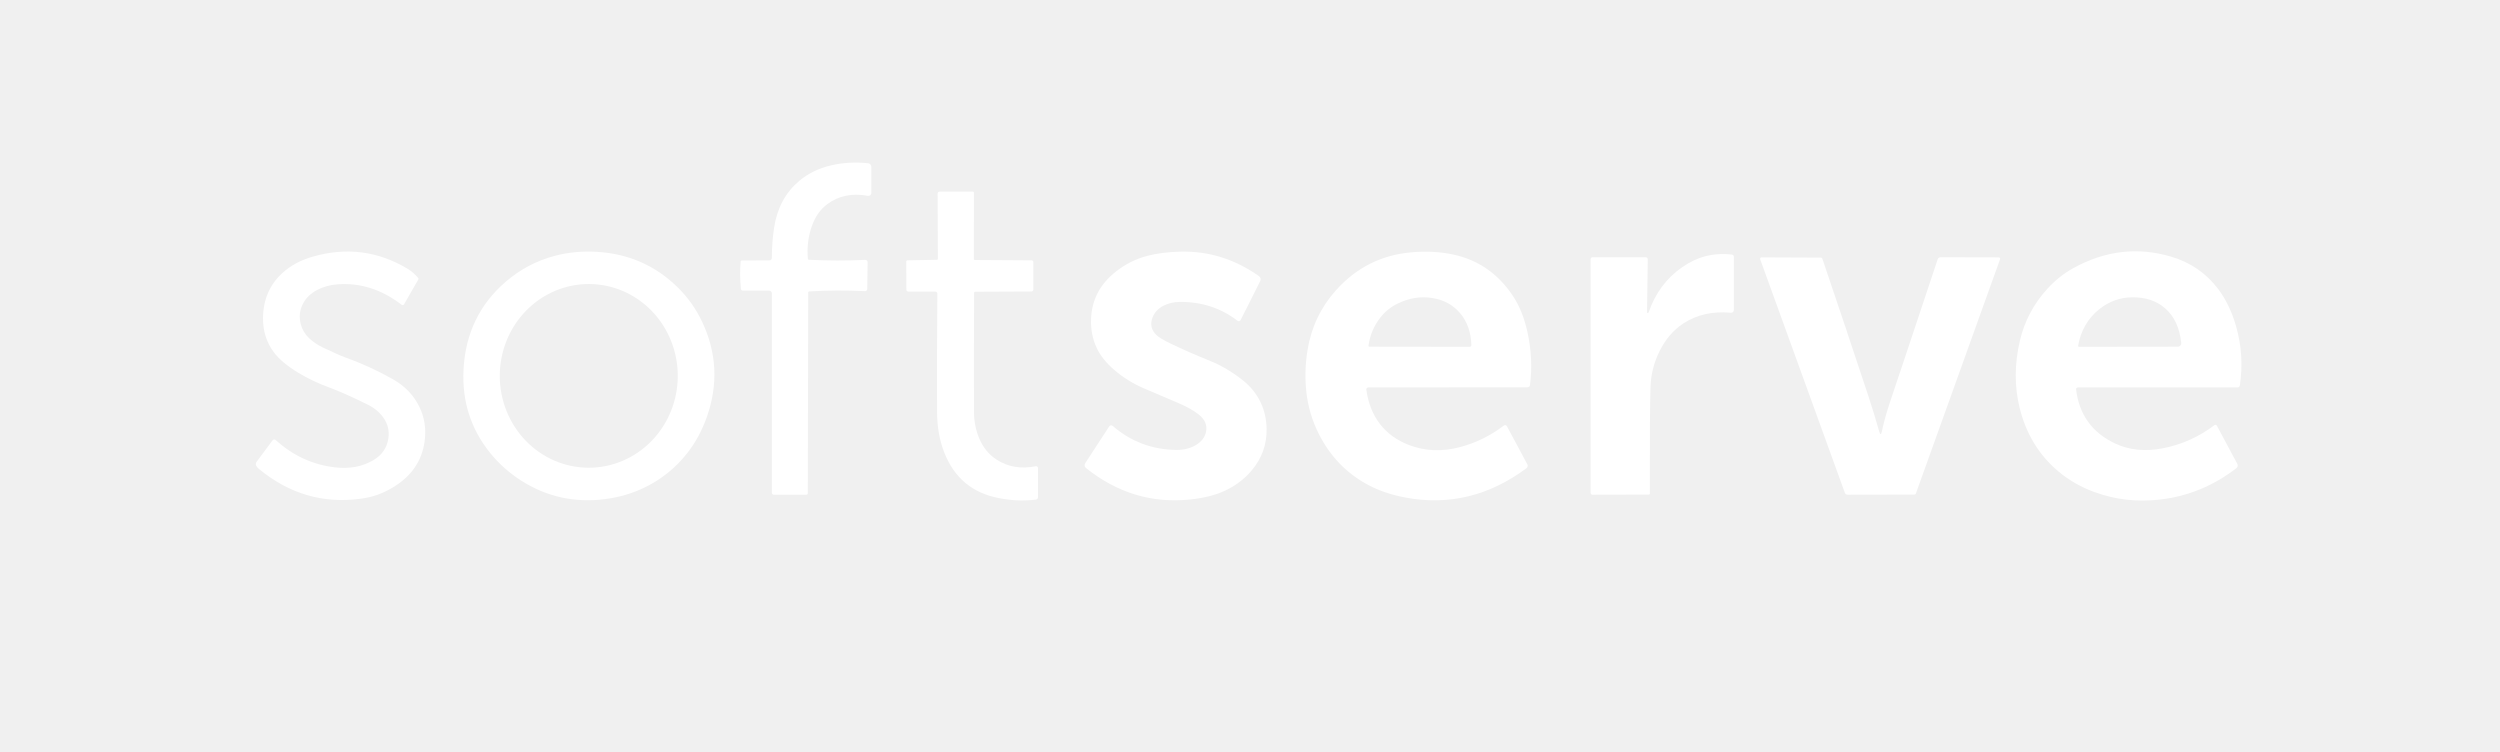
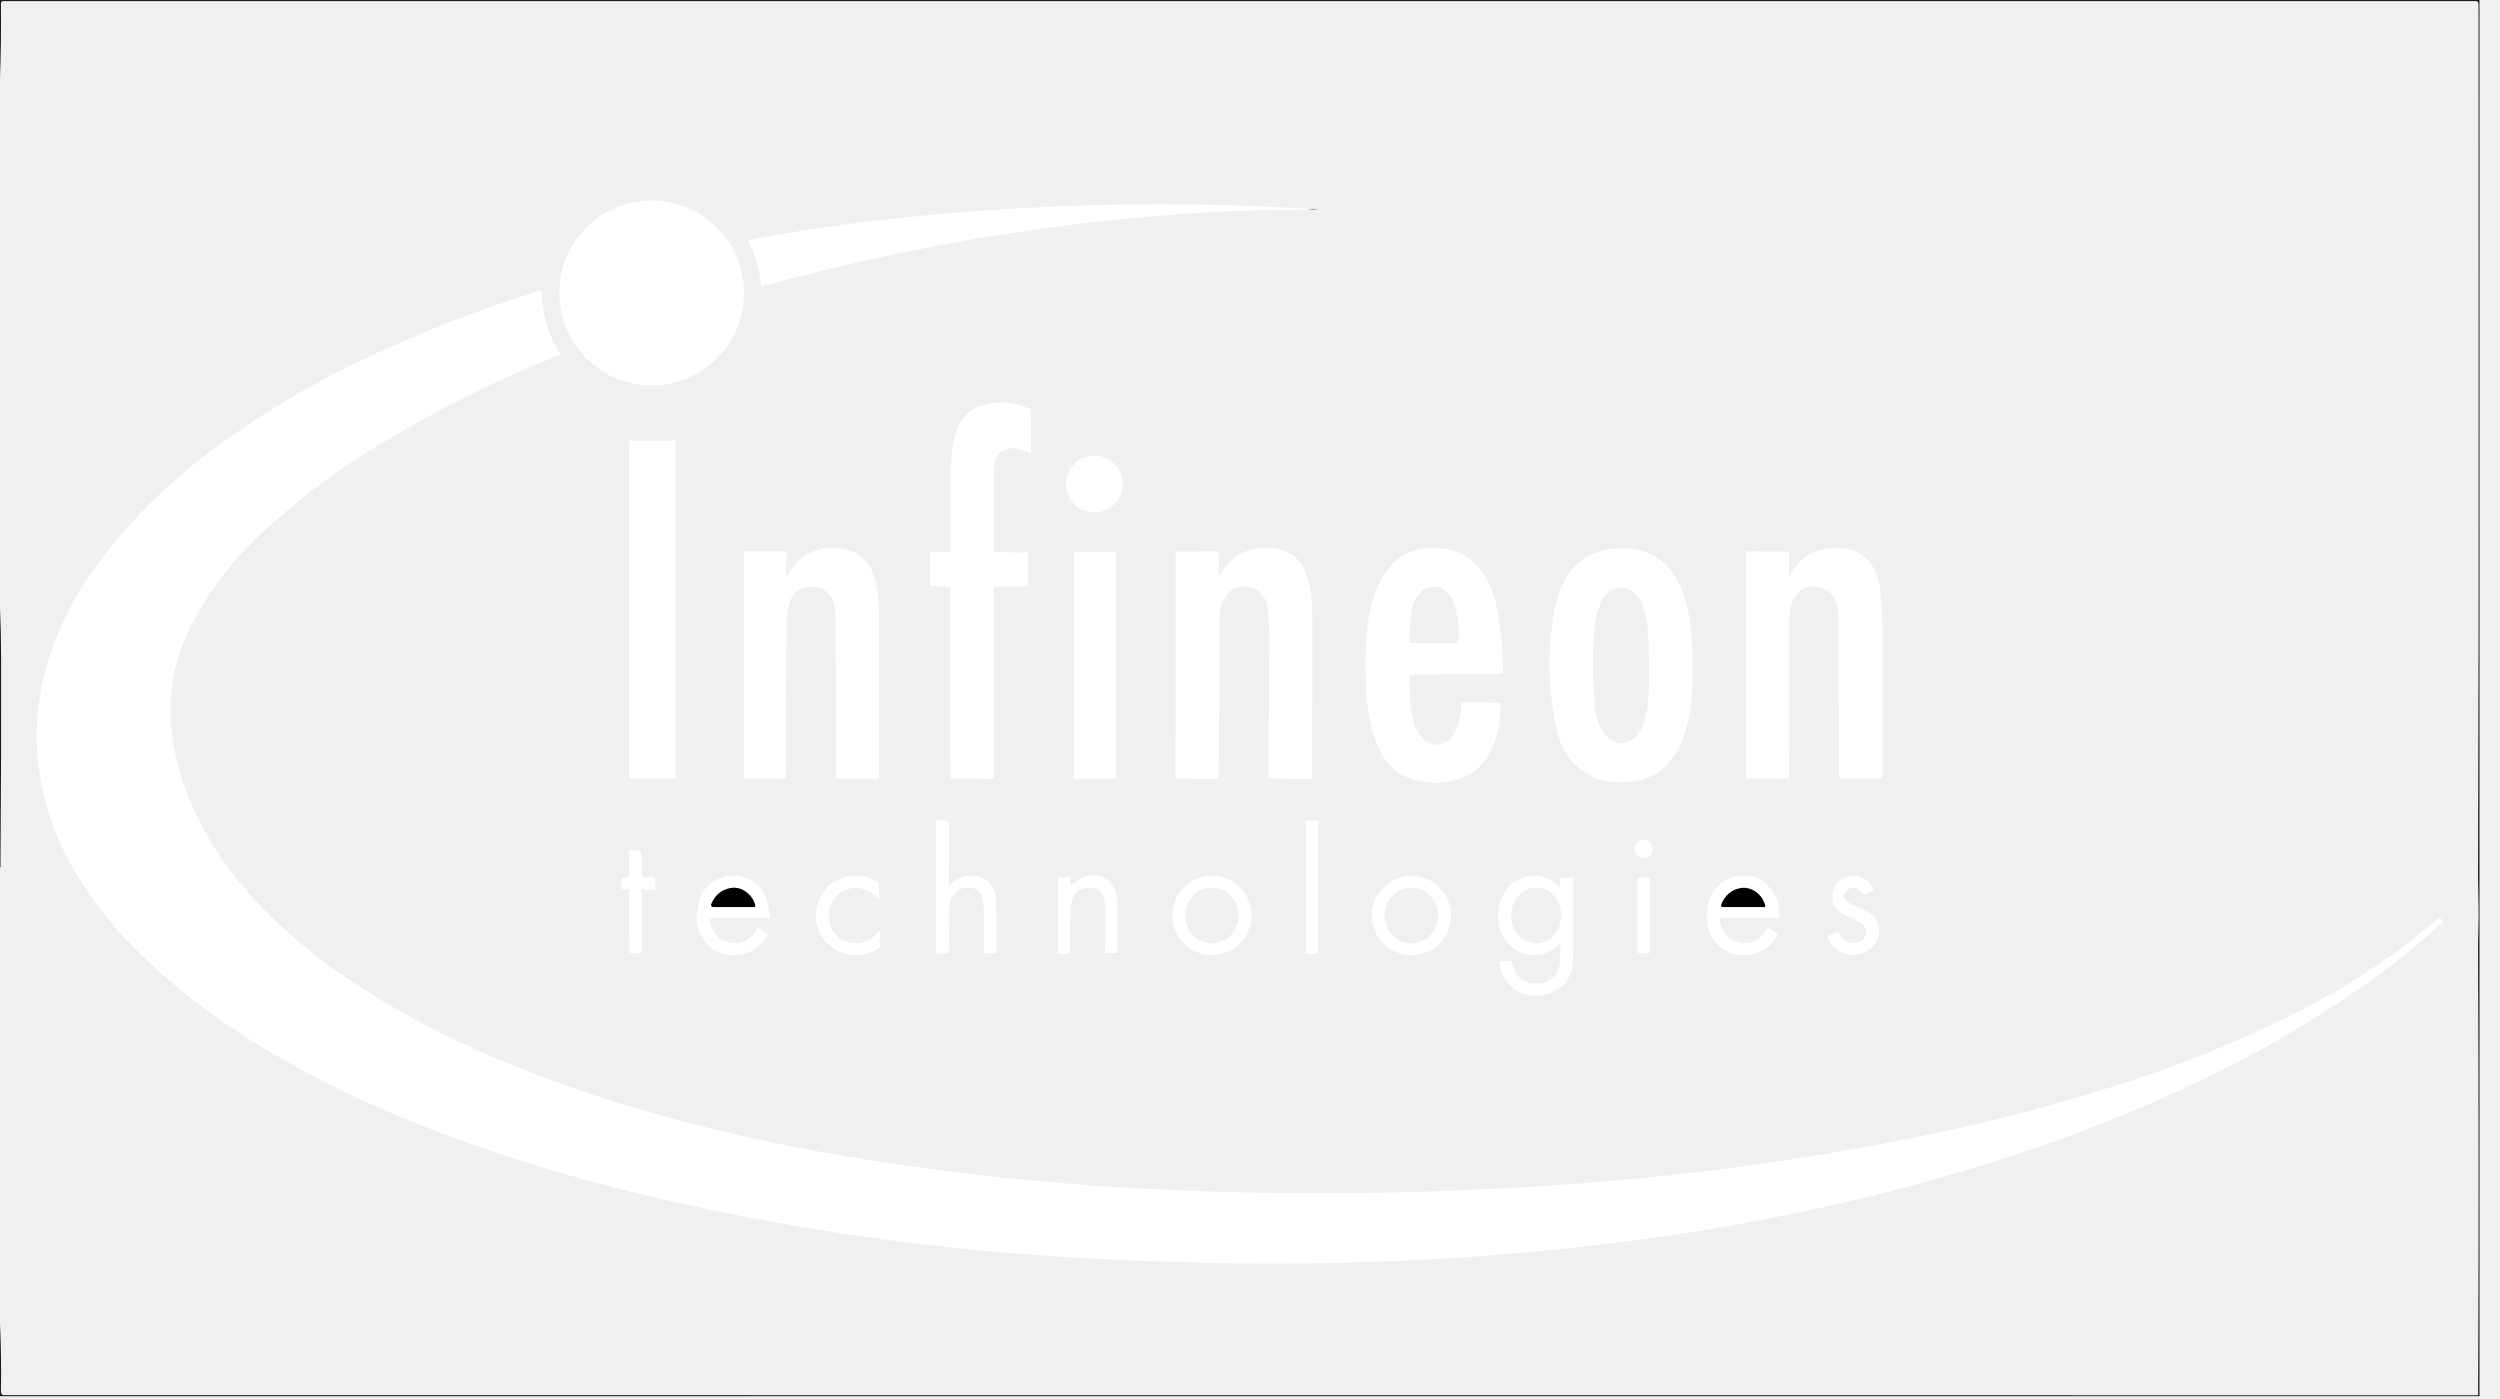
- <svg xmlns="http://www.w3.org/2000/svg" width="256" height="77" viewBox="0 0 256 77" fill="none">
-   <path d="M82.839 26.6C84.772 26.7 86.687 26.703 88.585 26.611C88.618 26.609 88.652 26.614 88.684 26.625C88.715 26.637 88.744 26.654 88.769 26.677C88.793 26.7 88.812 26.727 88.826 26.757C88.839 26.787 88.845 26.819 88.845 26.852L88.806 29.601C88.806 29.63 88.8 29.659 88.788 29.685C88.776 29.711 88.758 29.735 88.736 29.755C88.714 29.774 88.688 29.79 88.659 29.8C88.63 29.809 88.6 29.814 88.57 29.812C86.64 29.721 84.739 29.731 82.867 29.842C82.838 29.844 82.811 29.856 82.791 29.877C82.772 29.898 82.76 29.925 82.76 29.953L82.72 50.509C82.72 50.548 82.704 50.586 82.677 50.614C82.649 50.642 82.612 50.658 82.573 50.658H79.24C79.187 50.658 79.136 50.637 79.099 50.599C79.061 50.562 79.04 50.511 79.04 50.457V30.053C79.04 30.014 79.032 29.975 79.017 29.939C79.002 29.903 78.98 29.87 78.953 29.842C78.925 29.815 78.892 29.793 78.856 29.778C78.819 29.763 78.781 29.755 78.741 29.755H76.055C76.009 29.755 75.964 29.738 75.93 29.706C75.895 29.674 75.874 29.631 75.87 29.584C75.772 28.555 75.763 27.621 75.842 26.784C75.845 26.754 75.859 26.726 75.881 26.706C75.902 26.686 75.93 26.675 75.959 26.675L78.793 26.662C78.858 26.662 78.921 26.635 78.968 26.59C79.014 26.544 79.04 26.481 79.04 26.417C79.037 25.323 79.118 24.262 79.281 23.234C79.595 21.273 80.445 19.706 81.83 18.533C82.748 17.758 83.85 17.222 85.137 16.925C86.319 16.652 87.57 16.582 88.892 16.716C88.984 16.726 89.069 16.768 89.13 16.837C89.192 16.905 89.227 16.993 89.227 17.085V19.762C89.227 19.805 89.217 19.848 89.199 19.888C89.18 19.927 89.154 19.962 89.12 19.99C89.087 20.018 89.048 20.038 89.006 20.049C88.964 20.06 88.92 20.062 88.877 20.054C87.257 19.756 85.867 20.041 84.706 20.912C84.026 21.421 83.519 22.124 83.183 23.021C82.773 24.116 82.62 25.272 82.724 26.489C82.727 26.519 82.74 26.547 82.761 26.567C82.782 26.587 82.81 26.599 82.839 26.6Z" fill="white" />
-   <path d="M99.746 29.983C99.731 34.048 99.727 38.114 99.736 42.179C99.738 43.163 99.926 44.087 100.299 44.95C100.688 45.853 101.268 46.555 102.037 47.055C103.204 47.815 104.548 48.044 106.072 47.742C106.098 47.737 106.126 47.737 106.153 47.744C106.179 47.751 106.204 47.764 106.225 47.781C106.246 47.799 106.263 47.821 106.275 47.846C106.287 47.871 106.293 47.898 106.293 47.926V50.91C106.293 50.972 106.27 51.032 106.229 51.079C106.188 51.125 106.131 51.154 106.069 51.161C105.392 51.241 104.753 51.266 104.152 51.236C103.536 51.205 102.904 51.127 102.255 51.001C99.567 50.482 97.713 48.928 96.693 46.339C96.204 45.096 95.957 43.692 95.953 42.126C95.94 38.078 95.951 34.057 95.985 30.064C95.985 30.038 95.98 30.011 95.971 29.987C95.96 29.962 95.946 29.94 95.927 29.921C95.909 29.902 95.886 29.887 95.862 29.877C95.837 29.867 95.811 29.861 95.785 29.861H93.018C92.963 29.861 92.911 29.84 92.873 29.803C92.834 29.765 92.813 29.714 92.813 29.661L92.8 26.786C92.8 26.752 92.814 26.72 92.839 26.696C92.865 26.672 92.899 26.658 92.934 26.658L95.936 26.602C95.963 26.602 95.989 26.59 96.008 26.569C96.028 26.548 96.038 26.519 96.038 26.489L96.013 19.817C96.013 19.792 96.018 19.767 96.028 19.743C96.038 19.72 96.052 19.698 96.07 19.68C96.089 19.662 96.11 19.648 96.134 19.638C96.158 19.628 96.183 19.623 96.209 19.623H99.627C99.655 19.623 99.682 19.634 99.702 19.654C99.722 19.674 99.733 19.702 99.733 19.73L99.721 26.515C99.721 26.544 99.732 26.571 99.751 26.592C99.771 26.612 99.797 26.624 99.825 26.624L105.641 26.66C105.686 26.66 105.73 26.678 105.763 26.71C105.795 26.742 105.813 26.785 105.813 26.831V29.646C105.813 29.7 105.792 29.751 105.754 29.789C105.716 29.827 105.665 29.848 105.611 29.849L99.855 29.874C99.826 29.874 99.799 29.886 99.778 29.906C99.758 29.927 99.746 29.954 99.746 29.983Z" fill="white" />
-   <path d="M34.308 47.859C35.792 48.033 37.098 47.788 38.227 47.126C39.109 46.607 39.622 45.865 39.767 44.901C39.878 44.161 39.732 43.485 39.328 42.87C38.935 42.272 38.377 41.792 37.653 41.433C36.068 40.645 34.712 40.044 33.587 39.63C32.532 39.242 31.527 38.761 30.573 38.186C29.411 37.487 28.565 36.779 28.034 36.062C27.28 35.044 26.913 33.866 26.933 32.528C26.96 30.648 27.632 29.115 28.947 27.929C29.779 27.177 30.818 26.624 32.064 26.27C35.494 25.293 38.722 25.712 41.747 27.528C42.12 27.753 42.475 28.059 42.812 28.447C42.834 28.472 42.847 28.503 42.851 28.534C42.855 28.566 42.849 28.598 42.833 28.624L41.37 31.169C41.358 31.189 41.343 31.206 41.324 31.218C41.306 31.231 41.284 31.24 41.261 31.244C41.238 31.248 41.214 31.247 41.191 31.241C41.167 31.235 41.145 31.224 41.126 31.209C39.083 29.638 36.894 28.94 34.56 29.115C33.782 29.173 33.082 29.369 32.459 29.701C31.804 30.05 31.326 30.517 31.023 31.103C30.676 31.77 30.604 32.479 30.807 33.231C30.951 33.763 31.233 34.23 31.654 34.633C32.048 35.007 32.515 35.322 33.054 35.58C34.143 36.1 34.916 36.442 35.371 36.606C37.047 37.207 38.661 37.946 40.211 38.822C41.444 39.517 42.349 40.451 42.927 41.623C43.484 42.752 43.665 43.973 43.469 45.287C43.174 47.254 42.092 48.797 40.222 49.918C39.718 50.219 39.193 50.469 38.645 50.669C38.15 50.848 37.587 50.981 36.954 51.067C33.095 51.598 29.608 50.577 26.494 48.004C26.228 47.785 26.142 47.565 26.236 47.343C26.243 47.326 26.363 47.165 26.596 46.859C27.054 46.256 27.492 45.666 27.91 45.089C27.928 45.064 27.95 45.044 27.976 45.029C28.002 45.014 28.031 45.004 28.061 45.001C28.09 44.998 28.12 45.001 28.149 45.01C28.178 45.019 28.204 45.035 28.226 45.054C29.992 46.658 32.02 47.593 34.308 47.859Z" fill="white" />
-   <path d="M50.206 46.398C48.206 43.934 47.293 41.07 47.467 37.807C47.661 34.152 49.102 31.166 51.787 28.848C53.266 27.571 54.949 26.686 56.836 26.191C58.176 25.838 59.586 25.703 61.067 25.785C64.365 25.967 67.165 27.204 69.466 29.495C70.475 30.501 71.288 31.657 71.904 32.963C73.389 36.111 73.552 39.343 72.395 42.657C71.906 44.058 71.234 45.303 70.381 46.392C69.199 47.898 67.746 49.072 66.022 49.913C64.772 50.523 63.415 50.922 61.95 51.11C58.838 51.507 55.981 50.877 53.378 49.22C52.161 48.445 51.103 47.505 50.206 46.398ZM60.257 47.896C62.674 47.904 64.996 46.921 66.711 45.163C68.427 43.405 69.395 41.016 69.404 38.521C69.412 36.026 68.461 33.631 66.758 31.861C65.055 30.091 62.74 29.091 60.323 29.083C57.906 29.075 55.584 30.058 53.869 31.816C52.154 33.574 51.185 35.963 51.177 38.458C51.168 40.952 52.12 43.348 53.823 45.118C55.526 46.888 57.84 47.887 60.257 47.896Z" fill="white" />
-   <path d="M114.313 27.775C115.25 27.04 116.294 26.518 117.446 26.21C118.421 25.948 119.561 25.801 120.866 25.768C123.763 25.694 126.448 26.531 128.922 28.279C128.999 28.334 129.055 28.415 129.078 28.506C129.101 28.599 129.09 28.696 129.047 28.78L127.042 32.771C127.027 32.799 127.007 32.824 126.981 32.844C126.956 32.864 126.927 32.877 126.895 32.884C126.864 32.891 126.832 32.891 126.801 32.884C126.77 32.877 126.741 32.863 126.716 32.843C125.029 31.542 123.057 30.899 120.8 30.915C120.197 30.921 119.643 31.052 119.138 31.308C118.603 31.579 118.233 31.974 118.027 32.493C117.752 33.185 117.883 33.79 118.419 34.309C118.661 34.542 119.145 34.833 119.87 35.183C121.062 35.758 122.416 36.352 123.934 36.966C125.073 37.427 126.18 38.082 127.253 38.931C128.046 39.556 128.651 40.302 129.071 41.168C129.472 41.997 129.682 42.909 129.7 43.903C129.73 45.495 129.23 46.907 128.201 48.139C127.42 49.072 126.455 49.794 125.306 50.306C124.357 50.728 123.213 51.009 121.873 51.148C117.956 51.555 114.399 50.481 111.202 47.925C111.131 47.869 111.083 47.788 111.068 47.699C111.053 47.609 111.072 47.517 111.121 47.441L113.587 43.657C113.606 43.629 113.63 43.605 113.659 43.587C113.688 43.569 113.72 43.558 113.754 43.553C113.787 43.549 113.821 43.552 113.854 43.562C113.886 43.572 113.916 43.588 113.941 43.611C115.777 45.21 117.939 46.031 120.427 46.072C121.229 46.085 121.926 45.906 122.517 45.537C123.066 45.194 123.395 44.745 123.503 44.191C123.632 43.52 123.376 42.934 122.733 42.433C122.194 42.014 121.5 41.626 120.651 41.269C119.465 40.769 118.281 40.264 117.101 39.752C115.994 39.273 114.993 38.648 114.097 37.877C113.261 37.158 112.661 36.404 112.297 35.616C111.878 34.716 111.687 33.74 111.723 32.688C111.755 31.668 112.001 30.735 112.461 29.887C112.876 29.121 113.493 28.417 114.313 27.775Z" fill="white" />
-   <path d="M136.787 29.742C138.869 27.407 141.452 26.105 144.535 25.837C146.044 25.704 147.46 25.778 148.783 26.058C151.357 26.604 153.403 28.019 154.921 30.301C155.585 31.3 156.075 32.508 156.393 33.923C156.812 35.791 156.905 37.629 156.672 39.436C156.664 39.498 156.633 39.555 156.587 39.596C156.54 39.638 156.48 39.66 156.418 39.66L140.109 39.673C140.081 39.673 140.053 39.679 140.027 39.691C140.002 39.703 139.979 39.72 139.96 39.741C139.942 39.762 139.928 39.787 139.919 39.814C139.911 39.841 139.909 39.869 139.913 39.897C140.095 41.271 140.563 42.449 141.318 43.431C142.047 44.376 143.03 45.087 144.269 45.564C145.919 46.199 147.666 46.271 149.51 45.782C151.149 45.345 152.644 44.609 153.997 43.572C154.021 43.554 154.048 43.541 154.077 43.535C154.106 43.528 154.136 43.528 154.166 43.535C154.195 43.541 154.222 43.553 154.246 43.571C154.27 43.589 154.29 43.612 154.304 43.638L156.399 47.546C156.434 47.612 156.445 47.688 156.429 47.761C156.413 47.834 156.371 47.898 156.311 47.943C152.494 50.784 148.356 51.785 143.898 50.946C142.384 50.661 141.048 50.194 139.889 49.544C137.815 48.383 136.217 46.71 135.093 44.526C134.377 43.132 133.934 41.655 133.766 40.095C133.616 38.689 133.658 37.271 133.892 35.842C134.273 33.512 135.238 31.478 136.787 29.742ZM141.314 32.562C140.67 33.405 140.277 34.35 140.134 35.397C140.133 35.41 140.134 35.423 140.137 35.435C140.141 35.448 140.148 35.46 140.156 35.47C140.165 35.48 140.176 35.488 140.188 35.493C140.2 35.498 140.213 35.501 140.226 35.501L150.496 35.514C150.519 35.514 150.542 35.509 150.564 35.5C150.585 35.491 150.604 35.478 150.621 35.461C150.637 35.444 150.649 35.424 150.658 35.403C150.666 35.381 150.67 35.358 150.669 35.335C150.63 34.021 150.244 32.93 149.51 32.063C148.798 31.222 147.851 30.707 146.671 30.516C145.486 30.326 144.308 30.513 143.136 31.077C142.411 31.427 141.803 31.922 141.314 32.562Z" fill="white" />
-   <path d="M209.64 29.582C210.437 28.706 211.324 27.999 212.301 27.46C215.569 25.655 218.918 25.265 222.347 26.289C224.324 26.879 225.923 27.983 227.144 29.601C227.944 30.662 228.555 31.938 228.979 33.428C229.54 35.397 229.668 37.41 229.363 39.466C229.355 39.524 229.326 39.576 229.282 39.614C229.238 39.652 229.182 39.673 229.124 39.673H212.772C212.746 39.673 212.721 39.679 212.697 39.689C212.674 39.7 212.653 39.715 212.636 39.734C212.619 39.754 212.606 39.776 212.598 39.8C212.59 39.825 212.588 39.85 212.591 39.876C212.905 42.465 214.241 44.313 216.599 45.419C218.039 46.093 219.663 46.255 221.472 45.906C223.403 45.532 225.168 44.74 226.765 43.532C226.783 43.518 226.804 43.508 226.827 43.503C226.85 43.498 226.873 43.498 226.896 43.503C226.918 43.508 226.94 43.518 226.959 43.532C226.977 43.547 226.993 43.564 227.004 43.585L229.103 47.505C229.14 47.577 229.152 47.658 229.136 47.736C229.12 47.814 229.077 47.882 229.015 47.93C226.67 49.749 224.057 50.824 221.175 51.155C218.842 51.424 216.614 51.171 214.492 50.396C213.105 49.891 211.877 49.191 210.807 48.297C208.798 46.617 207.464 44.433 206.805 41.744C206.273 39.576 206.28 37.303 206.827 34.927C207.289 32.915 208.227 31.134 209.64 29.582ZM213.544 33.308C213.175 33.951 212.927 34.65 212.8 35.405C212.798 35.419 212.799 35.432 212.802 35.445C212.806 35.458 212.812 35.47 212.821 35.481C212.83 35.491 212.84 35.499 212.853 35.505C212.865 35.511 212.878 35.514 212.892 35.514L223.014 35.501C223.063 35.501 223.111 35.491 223.155 35.471C223.199 35.451 223.239 35.422 223.271 35.386C223.303 35.35 223.328 35.307 223.343 35.261C223.358 35.215 223.363 35.166 223.358 35.117C223.196 33.572 222.65 32.393 221.722 31.581C220.838 30.809 219.711 30.43 218.338 30.444C217.089 30.458 215.968 30.862 214.974 31.655C214.385 32.125 213.909 32.676 213.544 33.308Z" fill="white" />
-   <path d="M168.751 32.05C168.768 32.042 168.784 32.031 168.797 32.017C168.81 32.003 168.82 31.986 168.826 31.969C169.505 30.012 170.649 28.476 172.256 27.36C173.037 26.818 173.838 26.442 174.658 26.233C175.534 26.012 176.432 25.957 177.35 26.071C177.404 26.078 177.454 26.104 177.49 26.145C177.527 26.185 177.547 26.238 177.547 26.293V31.749C177.547 31.788 177.538 31.826 177.523 31.861C177.507 31.896 177.484 31.928 177.456 31.953C177.427 31.979 177.394 31.999 177.357 32.011C177.321 32.023 177.282 32.028 177.244 32.024C175.358 31.854 173.729 32.223 172.356 33.133C171.359 33.793 170.558 34.727 169.952 35.934C169.37 37.09 169.057 38.319 169.013 39.62C168.954 41.365 168.932 45.004 168.947 50.538C168.947 50.567 168.936 50.594 168.917 50.614C168.897 50.634 168.87 50.645 168.843 50.645L163.061 50.658C163.013 50.658 162.967 50.639 162.933 50.605C162.899 50.571 162.88 50.525 162.88 50.477V26.53C162.88 26.48 162.9 26.432 162.935 26.397C162.97 26.362 163.018 26.342 163.068 26.342H168.521C168.548 26.342 168.576 26.348 168.602 26.358C168.628 26.369 168.651 26.385 168.671 26.405C168.69 26.425 168.706 26.448 168.716 26.474C168.727 26.5 168.732 26.527 168.732 26.555L168.655 31.986C168.654 32.002 168.658 32.017 168.667 32.029C168.675 32.041 168.686 32.049 168.7 32.052C168.721 32.058 168.738 32.057 168.751 32.05Z" fill="white" />
-   <path d="M192.429 44.178C192.533 44.549 192.625 44.546 192.706 44.169C192.904 43.244 193.152 42.333 193.451 41.437C195.093 36.507 196.75 31.544 198.421 26.547C198.441 26.487 198.479 26.436 198.529 26.399C198.58 26.362 198.641 26.342 198.703 26.342L204.672 26.355C204.695 26.355 204.718 26.361 204.738 26.371C204.758 26.382 204.776 26.397 204.789 26.416C204.802 26.434 204.811 26.456 204.814 26.478C204.817 26.501 204.814 26.523 204.806 26.545L196.183 50.545C196.173 50.574 196.153 50.6 196.128 50.618C196.102 50.636 196.072 50.645 196.041 50.645L189.186 50.658C189.127 50.658 189.069 50.639 189.02 50.605C188.971 50.57 188.934 50.521 188.913 50.464L180.243 26.551C180.235 26.529 180.233 26.505 180.236 26.482C180.239 26.458 180.248 26.436 180.261 26.417C180.274 26.398 180.292 26.382 180.313 26.371C180.333 26.36 180.356 26.355 180.38 26.355L186.466 26.381C186.497 26.38 186.528 26.39 186.553 26.409C186.578 26.427 186.597 26.453 186.607 26.483C188.194 31.154 189.761 35.832 191.309 40.516C191.734 41.804 192.107 43.025 192.429 44.178Z" fill="white" />
+ <svg xmlns="http://www.w3.org/2000/svg" width="59" height="33" viewBox="0 0 59 33" fill="none">
+   <g clip-path="url(#clip0_379_1546)">
+     <path d="M0 0C19.505 0 39.01 0 58.516 0C58.516 10.983 58.516 21.967 58.516 32.95C39.01 32.95 19.505 32.95 0 32.95C0 32.378 0 31.805 0 31.232C0.024 31.759 0.032 32.299 0.022 32.852C0.022 32.862 0.024 32.871 0.027 32.88C0.031 32.889 0.036 32.897 0.043 32.904C0.049 32.91 0.057 32.916 0.066 32.919C0.075 32.923 0.084 32.925 0.093 32.925L58.463 32.928C58.468 32.928 58.474 32.925 58.478 32.921C58.482 32.917 58.484 32.912 58.484 32.906C58.499 29.397 58.498 25.884 58.482 22.366C58.482 22.261 58.485 22.102 58.491 21.888C58.496 21.729 58.497 21.569 58.494 21.41C58.486 20.969 58.482 20.73 58.482 20.693C58.495 16.625 58.499 12.557 58.496 8.489C58.494 5.679 58.493 2.878 58.493 0.088C58.493 0.072 58.486 0.056 58.474 0.044C58.463 0.032 58.447 0.026 58.43 0.026H0.075C0.068 0.026 0.061 0.027 0.054 0.03C0.048 0.032 0.042 0.036 0.037 0.041C0.032 0.046 0.029 0.052 0.026 0.058C0.024 0.065 0.022 0.071 0.022 0.078C0.029 0.685 0.021 1.272 0 1.839C0 1.226 0 0.613 0 0Z" fill="#1B1C1C" />
+     <path d="M15.379 9.095C16.583 9.095 17.559 8.118 17.559 6.913C17.559 5.708 16.583 4.731 15.379 4.731C14.175 4.731 13.199 5.708 13.199 6.913C13.199 8.118 14.175 9.095 15.379 9.095Z" fill="white" />
+     <path d="M30.961 4.933L30.858 4.952C29.833 4.943 28.759 4.981 27.635 5.068C24.373 5.321 21.16 5.883 17.994 6.755C17.991 6.756 17.986 6.756 17.982 6.755C17.978 6.755 17.974 6.753 17.971 6.751C17.967 6.748 17.964 6.745 17.962 6.742C17.96 6.738 17.959 6.734 17.958 6.73C17.922 6.349 17.822 6 17.657 5.683C17.655 5.681 17.655 5.678 17.655 5.676C17.655 5.673 17.655 5.671 17.657 5.668C17.658 5.666 17.66 5.664 17.662 5.662C17.664 5.661 17.666 5.66 17.669 5.659C18.57 5.496 19.355 5.371 20.023 5.286C23.623 4.826 27.269 4.708 30.961 4.933Z" fill="white" />
+     <path d="M30.961 4.933C30.996 4.926 31.031 4.927 31.064 4.936C31.09 4.942 31.09 4.946 31.064 4.946L30.858 4.952L30.961 4.933Z" fill="#6D8F85" />
+     <path d="M11.735 27.21C10.872 26.922 10.055 26.616 9.285 26.292C8.032 25.763 6.832 25.133 5.685 24.401C4.694 23.768 3.8 23.034 3.003 22.198C2.538 21.711 2.127 21.169 1.77 20.571C1.318 19.811 1.032 18.998 0.915 18.132C0.873 17.825 0.857 17.521 0.866 17.218C0.89 16.42 1.066 15.646 1.394 14.896C1.681 14.241 2.036 13.643 2.459 13.101C3.158 12.205 3.961 11.415 4.866 10.73C6.009 9.865 7.228 9.124 8.522 8.507C9.882 7.859 11.293 7.308 12.755 6.854C12.759 6.852 12.763 6.852 12.767 6.853C12.771 6.854 12.775 6.855 12.778 6.858C12.782 6.86 12.784 6.863 12.786 6.867C12.788 6.871 12.789 6.875 12.789 6.879C12.791 7.408 12.933 7.894 13.213 8.337C13.216 8.34 13.217 8.344 13.217 8.348C13.218 8.352 13.218 8.356 13.216 8.36C13.215 8.364 13.213 8.368 13.21 8.371C13.207 8.374 13.204 8.376 13.2 8.378C11.648 8.997 10.165 9.743 8.752 10.614C7.73 11.245 6.812 11.96 5.998 12.76C5.753 13.001 5.547 13.225 5.378 13.432C5.031 13.858 4.736 14.312 4.494 14.796C4.252 15.28 4.101 15.79 4.041 16.328C4.008 16.616 4.011 16.92 4.048 17.24C4.139 18.008 4.366 18.738 4.729 19.429C4.927 19.805 5.151 20.164 5.402 20.505C5.57 20.733 5.765 20.967 5.987 21.207C6.672 21.948 7.451 22.604 8.323 23.177C9.257 23.791 10.204 24.311 11.163 24.739C12.292 25.243 13.447 25.676 14.629 26.04C15.848 26.415 17.15 26.744 18.534 27.026C18.824 27.085 19.124 27.142 19.433 27.197C22.188 27.684 25.036 27.985 27.978 28.099C31.255 28.227 34.527 28.157 37.795 27.888C40.431 27.672 43.043 27.293 45.632 26.754C47.046 26.46 48.542 26.062 50.118 25.562C51.52 25.118 52.906 24.549 54.275 23.855C55.448 23.261 56.517 22.55 57.482 21.722C57.486 21.719 57.501 21.703 57.526 21.675C57.564 21.633 57.599 21.649 57.633 21.723C57.638 21.736 57.64 21.75 57.637 21.763C57.634 21.777 57.627 21.789 57.617 21.798C57.03 22.325 56.419 22.812 55.783 23.258C54.761 23.975 53.694 24.615 52.581 25.179C51.258 25.849 49.898 26.433 48.501 26.93C47.06 27.442 45.597 27.879 44.111 28.24C42.208 28.702 40.285 29.056 38.343 29.303C35.339 29.686 32.284 29.856 29.178 29.816C27.292 29.791 25.482 29.707 23.748 29.563C20.794 29.319 17.877 28.849 14.996 28.151C13.933 27.894 12.846 27.58 11.735 27.21Z" fill="white" />
+     <path d="M22.409 13.847L21.969 13.831C21.963 13.831 21.957 13.829 21.953 13.824C21.948 13.819 21.946 13.813 21.946 13.807L21.943 13.07C21.943 13.06 21.948 13.05 21.955 13.043C21.962 13.036 21.972 13.032 21.983 13.031L22.403 13.029C22.411 13.029 22.419 13.025 22.425 13.019C22.431 13.013 22.435 13.005 22.435 12.996C22.435 12.409 22.435 11.838 22.435 11.281C22.435 11.017 22.451 10.774 22.483 10.554C22.525 10.269 22.597 10.054 22.7 9.91C22.841 9.713 23.046 9.586 23.314 9.53C23.634 9.462 23.962 9.5 24.298 9.642C24.308 9.646 24.317 9.654 24.323 9.663C24.329 9.672 24.332 9.683 24.332 9.694V10.665C24.332 10.67 24.331 10.675 24.328 10.679C24.326 10.683 24.323 10.687 24.319 10.689C24.314 10.692 24.31 10.693 24.305 10.693C24.3 10.693 24.296 10.692 24.291 10.69C24.201 10.64 24.105 10.605 24.003 10.587C23.892 10.567 23.794 10.577 23.707 10.617C23.543 10.692 23.46 10.839 23.458 11.055C23.452 11.679 23.45 12.325 23.452 12.99C23.452 13.002 23.457 13.012 23.465 13.02C23.473 13.028 23.484 13.032 23.495 13.032L24.232 13.039C24.239 13.039 24.245 13.042 24.249 13.046C24.254 13.05 24.256 13.056 24.256 13.063V13.812C24.256 13.818 24.253 13.824 24.249 13.829C24.244 13.834 24.238 13.836 24.231 13.836L23.479 13.84C23.472 13.84 23.465 13.843 23.46 13.848C23.455 13.853 23.452 13.859 23.452 13.866V18.26C23.452 18.278 23.454 18.296 23.459 18.314C23.473 18.363 23.466 18.385 23.439 18.381C23.424 18.378 23.416 18.377 23.413 18.377C23.095 18.375 22.778 18.374 22.46 18.372C22.454 18.372 22.448 18.369 22.444 18.365C22.44 18.361 22.437 18.355 22.437 18.349C22.43 18.011 22.428 17.672 22.43 17.333C22.432 16.927 22.432 16.622 22.431 16.418C22.424 15.568 22.425 14.719 22.432 13.869C22.432 13.864 22.429 13.858 22.425 13.854C22.421 13.85 22.415 13.847 22.409 13.847Z" fill="white" />
+     <path d="M15.931 10.4H14.858C14.852 10.4 14.846 10.405 14.846 10.412V18.362C14.846 18.368 14.852 18.374 14.858 18.374H15.931C15.938 18.374 15.943 18.368 15.943 18.362V10.412C15.943 10.405 15.938 10.4 15.931 10.4Z" fill="white" />
+     <path d="M25.827 12.092C26.196 12.092 26.496 11.793 26.496 11.423C26.496 11.053 26.196 10.753 25.827 10.753C25.458 10.753 25.158 11.053 25.158 11.423C25.158 11.793 25.458 12.092 25.827 12.092Z" fill="white" />
+     <path d="M18.549 13.534C18.548 13.612 18.566 13.617 18.606 13.547C18.859 13.101 19.247 12.899 19.772 12.94C20.034 12.96 20.243 13.049 20.4 13.204C20.521 13.325 20.612 13.509 20.671 13.757C20.72 13.96 20.744 14.169 20.744 14.382C20.742 15.696 20.743 17.019 20.746 18.351C20.746 18.354 20.746 18.357 20.744 18.36C20.743 18.363 20.742 18.365 20.739 18.368C20.737 18.37 20.735 18.372 20.732 18.373C20.729 18.374 20.726 18.375 20.723 18.375H19.761C19.757 18.375 19.752 18.374 19.748 18.372C19.744 18.37 19.74 18.367 19.736 18.364C19.733 18.361 19.73 18.357 19.729 18.353C19.727 18.349 19.726 18.344 19.726 18.339C19.732 17.082 19.729 15.839 19.717 14.608C19.715 14.386 19.692 14.231 19.648 14.143C19.593 14.034 19.509 13.952 19.396 13.898C19.293 13.849 19.183 13.833 19.065 13.848C18.834 13.88 18.685 14.02 18.618 14.267C18.61 14.295 18.597 14.364 18.578 14.473C18.566 14.54 18.56 14.61 18.559 14.681C18.547 15.89 18.544 17.112 18.549 18.347C18.549 18.351 18.548 18.354 18.547 18.358C18.546 18.361 18.544 18.364 18.541 18.366C18.539 18.369 18.536 18.371 18.532 18.372C18.529 18.374 18.526 18.375 18.522 18.375L17.58 18.372C17.574 18.372 17.568 18.369 17.564 18.365C17.56 18.361 17.557 18.355 17.557 18.349L17.555 13.039C17.555 13.031 17.558 13.023 17.564 13.018C17.57 13.012 17.578 13.009 17.586 13.009H18.527C18.532 13.009 18.536 13.01 18.54 13.011C18.544 13.013 18.548 13.016 18.552 13.019C18.555 13.023 18.557 13.027 18.559 13.031C18.561 13.036 18.561 13.04 18.561 13.045L18.549 13.534Z" fill="white" />
+     <path d="M28.819 13.537C28.98 13.232 29.22 13.044 29.538 12.972C29.803 12.912 30.05 12.918 30.277 12.99C30.548 13.075 30.734 13.268 30.835 13.569C30.925 13.838 30.97 14.154 30.971 14.519C30.976 15.799 30.971 17.08 30.958 18.36C30.958 18.363 30.957 18.366 30.956 18.369C30.955 18.372 30.953 18.374 30.951 18.376C30.949 18.378 30.946 18.38 30.944 18.381C30.941 18.382 30.938 18.382 30.935 18.382L29.957 18.372C29.951 18.372 29.945 18.369 29.941 18.365C29.937 18.361 29.935 18.355 29.935 18.349C29.945 17.263 29.951 16.177 29.954 15.091C29.954 14.85 29.944 14.61 29.922 14.37C29.909 14.231 29.861 14.116 29.777 14.023C29.698 13.936 29.595 13.878 29.468 13.852C29.324 13.821 29.193 13.845 29.075 13.922C28.973 13.989 28.896 14.091 28.845 14.23C28.799 14.353 28.776 14.484 28.776 14.622C28.777 15.868 28.773 17.114 28.763 18.36C28.763 18.363 28.763 18.366 28.762 18.369C28.761 18.371 28.759 18.374 28.757 18.376C28.755 18.378 28.752 18.38 28.749 18.381C28.747 18.382 28.744 18.382 28.741 18.382L27.763 18.372C27.757 18.372 27.751 18.369 27.747 18.365C27.743 18.361 27.741 18.355 27.741 18.349L27.746 13.04C27.746 13.034 27.749 13.028 27.753 13.023C27.757 13.019 27.763 13.016 27.769 13.016L28.726 13.009C28.737 13.009 28.747 13.013 28.755 13.021C28.762 13.028 28.766 13.039 28.766 13.049V13.524C28.766 13.6 28.784 13.604 28.819 13.537Z" fill="white" />
+     <path d="M33.26 15.941C33.251 16.334 33.284 16.695 33.361 17.024C33.381 17.113 33.418 17.203 33.472 17.295C33.531 17.395 33.594 17.467 33.662 17.51C33.762 17.573 33.874 17.59 33.998 17.559C34.155 17.521 34.27 17.42 34.344 17.258C34.436 17.054 34.482 16.84 34.481 16.615C34.481 16.61 34.482 16.605 34.484 16.6C34.486 16.595 34.489 16.591 34.492 16.587C34.496 16.583 34.5 16.58 34.505 16.578C34.51 16.576 34.515 16.575 34.52 16.575L35.398 16.586C35.404 16.586 35.41 16.589 35.414 16.593C35.419 16.598 35.421 16.604 35.421 16.61C35.423 16.917 35.373 17.216 35.272 17.506C35.13 17.907 34.887 18.186 34.542 18.341C34.276 18.461 33.978 18.501 33.647 18.462C33.024 18.388 32.612 18.012 32.413 17.333C32.336 17.071 32.285 16.805 32.259 16.536C32.242 16.351 32.232 16.082 32.23 15.727C32.228 15.327 32.25 14.951 32.298 14.599C32.336 14.317 32.428 14.026 32.574 13.726C32.845 13.167 33.298 12.904 33.932 12.936C34.341 12.957 34.664 13.112 34.901 13.4C35.104 13.649 35.245 13.961 35.324 14.336C35.43 14.846 35.478 15.362 35.467 15.883C35.467 15.889 35.464 15.895 35.46 15.899C35.456 15.904 35.45 15.906 35.444 15.906L33.283 15.917C33.277 15.917 33.271 15.92 33.267 15.924C33.263 15.929 33.26 15.934 33.26 15.941ZM33.282 15.174L34.388 15.182C34.397 15.182 34.405 15.178 34.411 15.172C34.418 15.166 34.421 15.158 34.422 15.149C34.433 14.846 34.404 14.563 34.332 14.301C34.284 14.125 34.194 13.996 34.062 13.914C33.952 13.847 33.838 13.829 33.721 13.861C33.596 13.895 33.499 13.975 33.428 14.103C33.367 14.213 33.33 14.303 33.318 14.373C33.273 14.622 33.253 14.881 33.258 15.15C33.258 15.156 33.261 15.162 33.265 15.167C33.27 15.171 33.276 15.174 33.282 15.174Z" fill="white" />
+     <path d="M37.301 18.16C37.009 17.928 36.818 17.603 36.727 17.183C36.547 16.348 36.521 15.485 36.65 14.596C36.684 14.359 36.74 14.139 36.82 13.936C36.912 13.701 37.029 13.51 37.173 13.364C37.456 13.076 37.831 12.935 38.298 12.94C38.907 12.947 39.344 13.214 39.61 13.744C39.736 13.995 39.822 14.274 39.868 14.58C39.93 14.986 39.955 15.473 39.944 16.041C39.936 16.464 39.882 16.86 39.784 17.23C39.735 17.413 39.661 17.588 39.559 17.756C39.45 17.937 39.327 18.079 39.191 18.181C38.964 18.353 38.685 18.448 38.355 18.466C37.938 18.489 37.587 18.387 37.301 18.16ZM38.145 17.523C38.337 17.585 38.511 17.515 38.666 17.312C38.721 17.239 38.763 17.159 38.791 17.071C38.859 16.851 38.897 16.626 38.907 16.395C38.927 15.873 38.92 15.35 38.886 14.828C38.873 14.627 38.828 14.433 38.753 14.247C38.705 14.125 38.631 14.03 38.533 13.96C38.433 13.889 38.323 13.86 38.203 13.875C38.036 13.896 37.907 13.991 37.817 14.16C37.713 14.354 37.653 14.546 37.635 14.736C37.578 15.352 37.579 15.999 37.638 16.679C37.655 16.874 37.706 17.048 37.789 17.202C37.88 17.369 37.999 17.477 38.145 17.523Z" fill="white" />
+     <path d="M42.248 13.583C42.496 13.109 42.902 12.895 43.464 12.94C43.85 12.97 44.116 13.154 44.261 13.492C44.327 13.645 44.368 13.835 44.386 14.062C44.419 14.477 44.435 14.892 44.432 15.308C44.427 16.315 44.424 17.328 44.424 18.346C44.424 18.35 44.423 18.354 44.422 18.357C44.42 18.36 44.418 18.363 44.416 18.366C44.413 18.368 44.41 18.37 44.407 18.372C44.404 18.373 44.4 18.374 44.396 18.374L43.427 18.367C43.421 18.367 43.415 18.364 43.41 18.36C43.406 18.355 43.404 18.349 43.403 18.343C43.395 16.605 43.392 15.445 43.395 14.862C43.396 14.65 43.389 14.485 43.373 14.367C43.345 14.151 43.248 13.999 43.083 13.911C42.958 13.845 42.828 13.825 42.691 13.85C42.539 13.879 42.425 13.965 42.346 14.11C42.266 14.258 42.227 14.441 42.228 14.656C42.233 15.889 42.231 17.122 42.221 18.355C42.221 18.358 42.221 18.361 42.219 18.364C42.218 18.366 42.216 18.369 42.214 18.371C42.212 18.373 42.209 18.375 42.207 18.376C42.204 18.377 42.201 18.377 42.198 18.377L41.232 18.366C41.226 18.366 41.22 18.364 41.216 18.36C41.212 18.355 41.209 18.349 41.209 18.343C41.2 17.045 41.2 15.747 41.209 14.449C41.211 14.299 41.208 14.063 41.202 13.742C41.198 13.507 41.198 13.271 41.203 13.035C41.203 13.028 41.206 13.022 41.21 13.018C41.215 13.014 41.22 13.011 41.226 13.011L42.198 13.017C42.201 13.017 42.204 13.017 42.207 13.018C42.21 13.019 42.213 13.021 42.215 13.023C42.217 13.025 42.219 13.028 42.22 13.031C42.221 13.034 42.222 13.037 42.222 13.04L42.225 13.576C42.225 13.608 42.233 13.611 42.248 13.583Z" fill="white" />
+     <path d="M26.32 13.031H25.349C25.343 13.031 25.337 13.037 25.337 13.043V18.363C25.337 18.37 25.343 18.375 25.349 18.375H26.32C26.327 18.375 26.332 18.37 26.332 18.363V13.043C26.332 13.037 26.327 13.031 26.32 13.031Z" fill="white" />
+     <path d="M0 14.345C0.017 14.726 0.025 15.109 0.026 15.491C0.03 17.141 0.025 18.79 0.011 20.439C0.011 20.442 0.012 20.445 0.013 20.45C0.014 20.459 0.01 20.464 0 20.465C0 18.425 0 16.385 0 14.345Z" fill="#1B1C1C" />
+     <path d="M22.407 20.906C22.527 20.774 22.668 20.696 22.831 20.673C22.999 20.649 23.146 20.682 23.273 20.771C23.418 20.874 23.495 21.032 23.504 21.246C23.52 21.635 23.526 22.041 23.52 22.465C23.52 22.471 23.517 22.478 23.512 22.483C23.507 22.488 23.501 22.491 23.494 22.491L23.237 22.492C23.235 22.492 23.232 22.491 23.229 22.49C23.226 22.489 23.224 22.487 23.222 22.485C23.22 22.483 23.218 22.48 23.217 22.477C23.216 22.474 23.215 22.471 23.215 22.468C23.224 22.091 23.223 21.715 23.21 21.338C23.203 21.128 23.119 21.002 22.958 20.961C22.823 20.927 22.701 20.95 22.591 21.029C22.477 21.11 22.417 21.236 22.411 21.407C22.399 21.746 22.395 22.099 22.401 22.465C22.401 22.471 22.4 22.477 22.397 22.482C22.395 22.488 22.391 22.493 22.386 22.496C22.381 22.5 22.376 22.503 22.37 22.504C22.364 22.505 22.358 22.505 22.352 22.503C22.293 22.488 22.228 22.49 22.156 22.508C22.149 22.51 22.141 22.51 22.133 22.509C22.125 22.507 22.118 22.504 22.112 22.499C22.106 22.494 22.101 22.488 22.097 22.481C22.094 22.474 22.092 22.466 22.092 22.458L22.095 19.396C22.095 19.389 22.097 19.383 22.101 19.378C22.105 19.372 22.111 19.369 22.117 19.367C22.204 19.346 22.291 19.35 22.376 19.377C22.382 19.379 22.388 19.383 22.392 19.388C22.396 19.394 22.398 19.4 22.398 19.407L22.392 20.901C22.392 20.915 22.397 20.917 22.407 20.906Z" fill="white" />
+     <path d="M31.093 19.364H30.828C30.819 19.364 30.811 19.371 30.811 19.381V22.488C30.811 22.497 30.819 22.504 30.828 22.504H31.093C31.102 22.504 31.11 22.497 31.11 22.488V19.381C31.11 19.371 31.102 19.364 31.093 19.364Z" fill="white" />
+     <path d="M38.789 20.249C38.907 20.249 39.002 20.153 39.002 20.035C39.002 19.917 38.907 19.822 38.789 19.822C38.671 19.822 38.575 19.917 38.575 20.035C38.575 20.153 38.671 20.249 38.789 20.249Z" fill="white" />
+     <path d="M15.146 21.02L15.146 22.467C15.146 22.474 15.144 22.48 15.139 22.485C15.135 22.489 15.129 22.492 15.123 22.492H14.872C14.866 22.492 14.86 22.489 14.855 22.485C14.851 22.48 14.849 22.474 14.849 22.468L14.846 21.017C14.846 21.012 14.845 21.008 14.843 21.003C14.841 20.999 14.838 20.996 14.835 20.993C14.832 20.99 14.828 20.988 14.823 20.987C14.819 20.985 14.814 20.985 14.81 20.986C14.758 20.996 14.717 20.997 14.687 20.989C14.681 20.987 14.675 20.983 14.671 20.977C14.667 20.971 14.665 20.965 14.665 20.957L14.664 20.753C14.664 20.744 14.666 20.737 14.669 20.73C14.673 20.722 14.678 20.716 14.685 20.711C14.691 20.706 14.698 20.703 14.706 20.701C14.714 20.7 14.723 20.7 14.73 20.702C14.817 20.724 14.857 20.705 14.851 20.644C14.848 20.61 14.846 20.591 14.846 20.589C14.846 20.433 14.846 20.27 14.846 20.097C14.846 20.094 14.847 20.09 14.848 20.087C14.849 20.084 14.851 20.081 14.853 20.078C14.856 20.076 14.858 20.074 14.862 20.072C14.865 20.071 14.868 20.07 14.871 20.071L15.112 20.074C15.118 20.074 15.124 20.076 15.128 20.081C15.133 20.086 15.135 20.093 15.135 20.099L15.151 20.677C15.151 20.684 15.154 20.69 15.158 20.695C15.163 20.7 15.168 20.702 15.175 20.703L15.431 20.707C15.438 20.707 15.445 20.709 15.45 20.713C15.455 20.717 15.457 20.723 15.458 20.729L15.466 20.965C15.466 20.969 15.465 20.972 15.464 20.975C15.462 20.978 15.46 20.981 15.457 20.984C15.454 20.986 15.45 20.988 15.446 20.99C15.442 20.991 15.438 20.992 15.434 20.992L15.168 20.995C15.165 20.995 15.162 20.996 15.16 20.997C15.157 20.998 15.155 21 15.152 21.002C15.15 21.005 15.149 21.008 15.148 21.011C15.146 21.014 15.146 21.017 15.146 21.02Z" fill="white" />
+     <path d="M16.759 21.696C16.781 21.939 16.887 22.107 17.077 22.198C17.221 22.268 17.366 22.279 17.513 22.23C17.666 22.18 17.784 22.073 17.867 21.91C17.869 21.907 17.871 21.904 17.874 21.901C17.877 21.899 17.881 21.897 17.884 21.896C17.888 21.895 17.892 21.895 17.896 21.896C17.9 21.896 17.903 21.898 17.907 21.9L18.114 22.034C18.12 22.038 18.125 22.044 18.126 22.051C18.128 22.058 18.127 22.066 18.123 22.072C18.019 22.239 17.889 22.363 17.731 22.442C17.579 22.52 17.41 22.552 17.226 22.539C16.927 22.517 16.702 22.367 16.552 22.09C16.444 21.891 16.416 21.659 16.468 21.395C16.535 21.053 16.709 20.83 16.989 20.726C17.193 20.651 17.395 20.646 17.597 20.714C17.816 20.787 17.974 20.939 18.073 21.168C18.102 21.235 18.123 21.311 18.136 21.399C18.148 21.479 18.156 21.559 18.16 21.637C18.16 21.642 18.159 21.646 18.158 21.65C18.156 21.654 18.154 21.657 18.151 21.66C18.148 21.663 18.145 21.665 18.141 21.667C18.137 21.669 18.133 21.669 18.129 21.669L16.78 21.672C16.777 21.672 16.774 21.673 16.772 21.674C16.769 21.675 16.767 21.677 16.765 21.679C16.762 21.681 16.761 21.684 16.76 21.687C16.759 21.69 16.759 21.693 16.759 21.696ZM17.605 21.047C17.476 20.952 17.333 20.927 17.177 20.972C16.993 21.025 16.862 21.147 16.784 21.337C16.781 21.345 16.779 21.353 16.78 21.361C16.781 21.369 16.784 21.377 16.788 21.384C16.793 21.391 16.799 21.397 16.806 21.401C16.814 21.404 16.822 21.406 16.83 21.406H17.796C17.801 21.406 17.805 21.405 17.809 21.403C17.814 21.401 17.817 21.398 17.82 21.395C17.823 21.391 17.825 21.387 17.825 21.383C17.826 21.378 17.826 21.374 17.825 21.369C17.793 21.239 17.72 21.131 17.605 21.047Z" fill="white" />
+     <path d="M19.415 22.134C19.316 21.994 19.262 21.838 19.255 21.667C19.245 21.43 19.31 21.217 19.451 21.028C19.598 20.831 19.808 20.713 20.081 20.674C20.306 20.642 20.52 20.693 20.721 20.825C20.728 20.829 20.734 20.835 20.738 20.841C20.742 20.847 20.744 20.853 20.744 20.86L20.749 21.201C20.749 21.224 20.741 21.227 20.724 21.21C20.502 20.986 20.268 20.909 20.022 20.979C19.89 21.017 19.783 21.086 19.702 21.186C19.615 21.293 19.57 21.42 19.566 21.567C19.558 21.88 19.676 22.092 19.921 22.201C20.059 22.264 20.199 22.279 20.341 22.247C20.492 22.212 20.618 22.131 20.718 22.002C20.75 21.96 20.766 21.965 20.765 22.017L20.76 22.347C20.76 22.354 20.758 22.361 20.754 22.367C20.75 22.373 20.744 22.378 20.738 22.382C20.407 22.576 20.087 22.596 19.778 22.441C19.627 22.366 19.506 22.263 19.415 22.134Z" fill="white" />
+     <path d="M25.297 20.875C25.398 20.777 25.507 20.714 25.624 20.686C25.971 20.602 26.207 20.724 26.332 21.052C26.357 21.116 26.37 21.223 26.372 21.372C26.377 21.737 26.378 22.102 26.375 22.468C26.375 22.474 26.373 22.48 26.369 22.484C26.364 22.489 26.359 22.491 26.353 22.491L26.105 22.493C26.098 22.493 26.092 22.49 26.088 22.486C26.083 22.481 26.081 22.475 26.081 22.468C26.081 22.127 26.083 21.791 26.088 21.463C26.09 21.353 26.072 21.247 26.034 21.144C26.009 21.077 25.969 21.028 25.914 20.995C25.871 20.969 25.812 20.955 25.738 20.952C25.449 20.942 25.295 21.098 25.278 21.418C25.259 21.761 25.253 22.115 25.258 22.479C25.258 22.482 25.258 22.485 25.256 22.488C25.255 22.492 25.253 22.494 25.251 22.497C25.248 22.499 25.246 22.501 25.242 22.503C25.239 22.504 25.236 22.505 25.232 22.505H24.981C24.975 22.505 24.969 22.502 24.965 22.498C24.96 22.493 24.958 22.488 24.958 22.481L24.961 20.755C24.961 20.747 24.963 20.739 24.966 20.732C24.97 20.725 24.976 20.718 24.982 20.714C24.989 20.709 24.997 20.706 25.005 20.705C25.013 20.704 25.021 20.705 25.028 20.708C25.078 20.727 25.128 20.727 25.178 20.708C25.256 20.679 25.283 20.71 25.258 20.8C25.25 20.829 25.253 20.854 25.266 20.874C25.267 20.876 25.269 20.878 25.272 20.88C25.274 20.881 25.277 20.882 25.28 20.882C25.283 20.882 25.286 20.882 25.289 20.881C25.292 20.879 25.295 20.878 25.297 20.875Z" fill="white" />
+     <path d="M29.535 21.604C29.535 21.852 29.437 22.09 29.261 22.266C29.086 22.442 28.848 22.54 28.599 22.54C28.351 22.54 28.113 22.442 27.938 22.266C27.762 22.09 27.664 21.852 27.664 21.604C27.664 21.355 27.762 21.117 27.938 20.941C28.113 20.765 28.351 20.667 28.599 20.667C28.848 20.667 29.086 20.765 29.261 20.941C29.437 21.117 29.535 21.355 29.535 21.604ZM28.618 22.262C28.701 22.26 28.783 22.241 28.858 22.206C28.934 22.17 29.002 22.12 29.059 22.057C29.116 21.995 29.161 21.921 29.19 21.84C29.22 21.76 29.234 21.674 29.231 21.588C29.229 21.502 29.21 21.416 29.176 21.338C29.142 21.259 29.094 21.188 29.033 21.128C28.973 21.069 28.902 21.023 28.825 20.992C28.747 20.961 28.664 20.946 28.581 20.948C28.414 20.953 28.255 21.027 28.14 21.153C28.025 21.28 27.963 21.449 27.968 21.623C27.973 21.797 28.044 21.962 28.166 22.082C28.288 22.202 28.451 22.267 28.618 22.262Z" fill="white" />
+     <path d="M36.804 22.284C36.661 22.424 36.497 22.506 36.311 22.53C36.135 22.554 35.964 22.521 35.8 22.432C35.545 22.293 35.399 22.062 35.361 21.738C35.329 21.465 35.389 21.223 35.543 21.011C35.625 20.897 35.719 20.814 35.826 20.762C35.935 20.709 36.061 20.678 36.204 20.672C36.403 20.661 36.592 20.741 36.77 20.909C36.804 20.942 36.822 20.935 36.823 20.887L36.827 20.746C36.827 20.738 36.829 20.732 36.833 20.727C36.837 20.722 36.843 20.719 36.849 20.719L37.094 20.712C37.099 20.712 37.104 20.713 37.109 20.715C37.113 20.717 37.118 20.72 37.121 20.724C37.125 20.728 37.127 20.733 37.129 20.738C37.131 20.743 37.132 20.748 37.132 20.754C37.132 21.364 37.13 21.979 37.125 22.596C37.122 23.081 36.9 23.375 36.458 23.477C36.245 23.527 36.039 23.502 35.84 23.402C35.702 23.334 35.598 23.243 35.526 23.131C35.452 23.014 35.407 22.877 35.392 22.72C35.391 22.715 35.392 22.709 35.393 22.704C35.395 22.7 35.397 22.695 35.401 22.691C35.404 22.687 35.408 22.684 35.413 22.682C35.417 22.68 35.422 22.679 35.427 22.679L35.655 22.678C35.661 22.678 35.667 22.68 35.672 22.685C35.677 22.689 35.681 22.695 35.682 22.702C35.738 23.015 35.904 23.184 36.181 23.209C36.347 23.224 36.486 23.192 36.599 23.11C36.728 23.018 36.8 22.877 36.815 22.688C36.825 22.555 36.828 22.423 36.822 22.29C36.821 22.275 36.816 22.273 36.804 22.284ZM36.256 22.264C36.334 22.264 36.41 22.246 36.482 22.213C36.554 22.18 36.619 22.131 36.674 22.07C36.729 22.008 36.772 21.935 36.802 21.855C36.832 21.775 36.847 21.689 36.847 21.602C36.846 21.515 36.831 21.43 36.801 21.35C36.771 21.27 36.727 21.197 36.672 21.136C36.617 21.074 36.552 21.026 36.48 20.993C36.408 20.96 36.331 20.943 36.253 20.943C36.176 20.943 36.099 20.96 36.027 20.994C35.955 21.027 35.89 21.076 35.835 21.137C35.78 21.198 35.737 21.271 35.707 21.352C35.678 21.432 35.662 21.518 35.663 21.604C35.663 21.691 35.678 21.777 35.708 21.857C35.738 21.937 35.782 22.01 35.837 22.071C35.892 22.132 35.957 22.181 36.029 22.214C36.101 22.247 36.178 22.264 36.256 22.264Z" fill="white" />
+     <path d="M40.562 22.31C40.415 22.167 40.325 22.002 40.294 21.814C40.264 21.635 40.275 21.456 40.326 21.276C40.373 21.111 40.462 20.974 40.592 20.863C40.71 20.763 40.853 20.7 41.02 20.675C41.412 20.618 41.708 20.782 41.907 21.169C41.971 21.294 41.996 21.45 41.983 21.638C41.982 21.644 41.98 21.65 41.975 21.654C41.97 21.659 41.964 21.661 41.958 21.661L40.627 21.669C40.622 21.669 40.617 21.67 40.612 21.672C40.607 21.675 40.603 21.678 40.599 21.682C40.596 21.686 40.594 21.69 40.592 21.695C40.591 21.7 40.59 21.705 40.591 21.71C40.621 21.91 40.703 22.058 40.839 22.154C40.972 22.25 41.122 22.28 41.289 22.247C41.463 22.211 41.599 22.102 41.697 21.92C41.7 21.916 41.703 21.912 41.707 21.909C41.711 21.906 41.715 21.904 41.72 21.902C41.724 21.901 41.729 21.901 41.734 21.901C41.739 21.902 41.743 21.904 41.747 21.906L41.953 22.035C41.959 22.038 41.962 22.044 41.964 22.05C41.965 22.056 41.964 22.062 41.961 22.068C41.761 22.4 41.466 22.557 41.075 22.539C40.881 22.53 40.71 22.454 40.562 22.31ZM41.481 21.08C41.418 21.026 41.348 20.988 41.271 20.967C41.197 20.947 41.12 20.947 41.039 20.966C40.844 21.011 40.704 21.141 40.619 21.354C40.616 21.36 40.615 21.366 40.616 21.372C40.617 21.378 40.619 21.384 40.622 21.39C40.626 21.395 40.631 21.399 40.636 21.402C40.642 21.405 40.648 21.406 40.654 21.406H41.64C41.644 21.406 41.648 21.405 41.651 21.404C41.654 21.402 41.657 21.4 41.659 21.397C41.661 21.394 41.663 21.391 41.663 21.387C41.664 21.384 41.664 21.38 41.663 21.377C41.629 21.254 41.568 21.155 41.481 21.08Z" fill="white" />
+     <path d="M34.244 21.607C34.244 21.855 34.145 22.093 33.97 22.268C33.795 22.443 33.558 22.542 33.31 22.542C33.062 22.542 32.825 22.443 32.65 22.268C32.474 22.093 32.376 21.855 32.376 21.607C32.376 21.484 32.4 21.363 32.447 21.249C32.494 21.136 32.563 21.032 32.65 20.946C32.736 20.859 32.839 20.79 32.953 20.743C33.066 20.696 33.187 20.672 33.31 20.672C33.433 20.672 33.554 20.696 33.667 20.743C33.781 20.79 33.884 20.859 33.97 20.946C34.057 21.032 34.126 21.136 34.173 21.249C34.22 21.363 34.244 21.484 34.244 21.607ZM33.31 22.263C33.393 22.263 33.475 22.246 33.551 22.213C33.628 22.18 33.698 22.132 33.757 22.071C33.815 22.01 33.862 21.938 33.894 21.858C33.926 21.778 33.942 21.693 33.942 21.607C33.942 21.52 33.926 21.435 33.895 21.355C33.863 21.275 33.817 21.203 33.758 21.142C33.7 21.08 33.63 21.032 33.553 20.999C33.477 20.966 33.395 20.948 33.312 20.948C33.229 20.948 33.147 20.965 33.07 20.998C32.994 21.031 32.924 21.079 32.865 21.14C32.806 21.201 32.76 21.273 32.728 21.353C32.696 21.433 32.68 21.518 32.679 21.604C32.679 21.691 32.696 21.776 32.727 21.856C32.759 21.936 32.805 22.008 32.864 22.069C32.922 22.131 32.992 22.179 33.068 22.212C33.145 22.245 33.227 22.262 33.31 22.263Z" fill="white" />
+     <path d="M43.427 21.523C43.314 21.456 43.253 21.352 43.243 21.211C43.234 21.074 43.267 20.958 43.341 20.862C43.408 20.776 43.504 20.717 43.627 20.687C43.863 20.63 44.058 20.718 44.211 20.951C44.214 20.956 44.216 20.962 44.217 20.968C44.218 20.974 44.217 20.981 44.215 20.987C44.213 20.994 44.21 21 44.205 21.005C44.201 21.01 44.195 21.015 44.189 21.018L44.059 21.091C44.039 21.102 44.016 21.107 43.995 21.104C43.975 21.1 43.958 21.09 43.948 21.074C43.905 21.005 43.85 20.964 43.78 20.952C43.72 20.941 43.66 20.959 43.603 21.005C43.498 21.087 43.492 21.174 43.584 21.265C43.62 21.302 43.684 21.34 43.776 21.379C43.996 21.474 44.131 21.545 44.181 21.592C44.314 21.719 44.367 21.869 44.341 22.044C44.322 22.171 44.268 22.278 44.181 22.364C44.104 22.44 44.004 22.492 43.879 22.519C43.565 22.589 43.316 22.464 43.133 22.146C43.13 22.141 43.127 22.135 43.127 22.128C43.126 22.122 43.127 22.116 43.128 22.11C43.13 22.105 43.133 22.099 43.137 22.095C43.141 22.09 43.146 22.087 43.151 22.084L43.354 21.995C43.359 21.993 43.365 21.992 43.37 21.992C43.376 21.992 43.381 21.993 43.386 21.995C43.392 21.998 43.396 22.001 43.4 22.005C43.404 22.009 43.407 22.014 43.409 22.02C43.456 22.15 43.547 22.226 43.682 22.248C43.883 22.283 44.001 22.208 44.035 22.024C44.048 21.956 44.031 21.893 43.985 21.838C43.958 21.805 43.908 21.771 43.835 21.736C43.66 21.653 43.523 21.582 43.427 21.523Z" fill="white" />
+     <path d="M38.919 20.709H38.659C38.649 20.709 38.641 20.717 38.641 20.727V22.48C38.641 22.49 38.649 22.499 38.659 22.499H38.919C38.929 22.499 38.938 22.49 38.938 22.48V20.727C38.938 20.717 38.929 20.709 38.919 20.709Z" fill="white" />
+     <path d="M17.605 21.047C17.72 21.131 17.794 21.239 17.826 21.369C17.827 21.374 17.827 21.378 17.826 21.383C17.825 21.387 17.823 21.391 17.82 21.395C17.817 21.398 17.814 21.401 17.81 21.403C17.806 21.405 17.801 21.406 17.797 21.406H16.83C16.822 21.406 16.814 21.404 16.807 21.401C16.799 21.397 16.793 21.391 16.789 21.384C16.784 21.377 16.781 21.369 16.78 21.361C16.78 21.353 16.781 21.345 16.784 21.337C16.862 21.147 16.994 21.025 17.178 20.972C17.334 20.927 17.476 20.952 17.605 21.047Z" fill="black" />
+     <path d="M41.481 21.08C41.568 21.155 41.629 21.254 41.663 21.377C41.664 21.381 41.664 21.384 41.663 21.387C41.662 21.391 41.661 21.394 41.659 21.397C41.657 21.4 41.654 21.402 41.651 21.404C41.647 21.405 41.644 21.406 41.64 21.406H40.654C40.648 21.406 40.641 21.405 40.636 21.402C40.63 21.399 40.626 21.395 40.622 21.39C40.619 21.384 40.617 21.379 40.616 21.372C40.615 21.366 40.616 21.36 40.618 21.354C40.703 21.141 40.844 21.011 41.039 20.966C41.12 20.947 41.197 20.947 41.271 20.968C41.348 20.988 41.418 21.026 41.481 21.08Z" fill="black" />
+   </g>
+   <defs>
+     <clipPath id="clip0_379_1546">
+       <rect width="58.516" height="32.95" fill="white" />
+     </clipPath>
+   </defs>
</svg>
